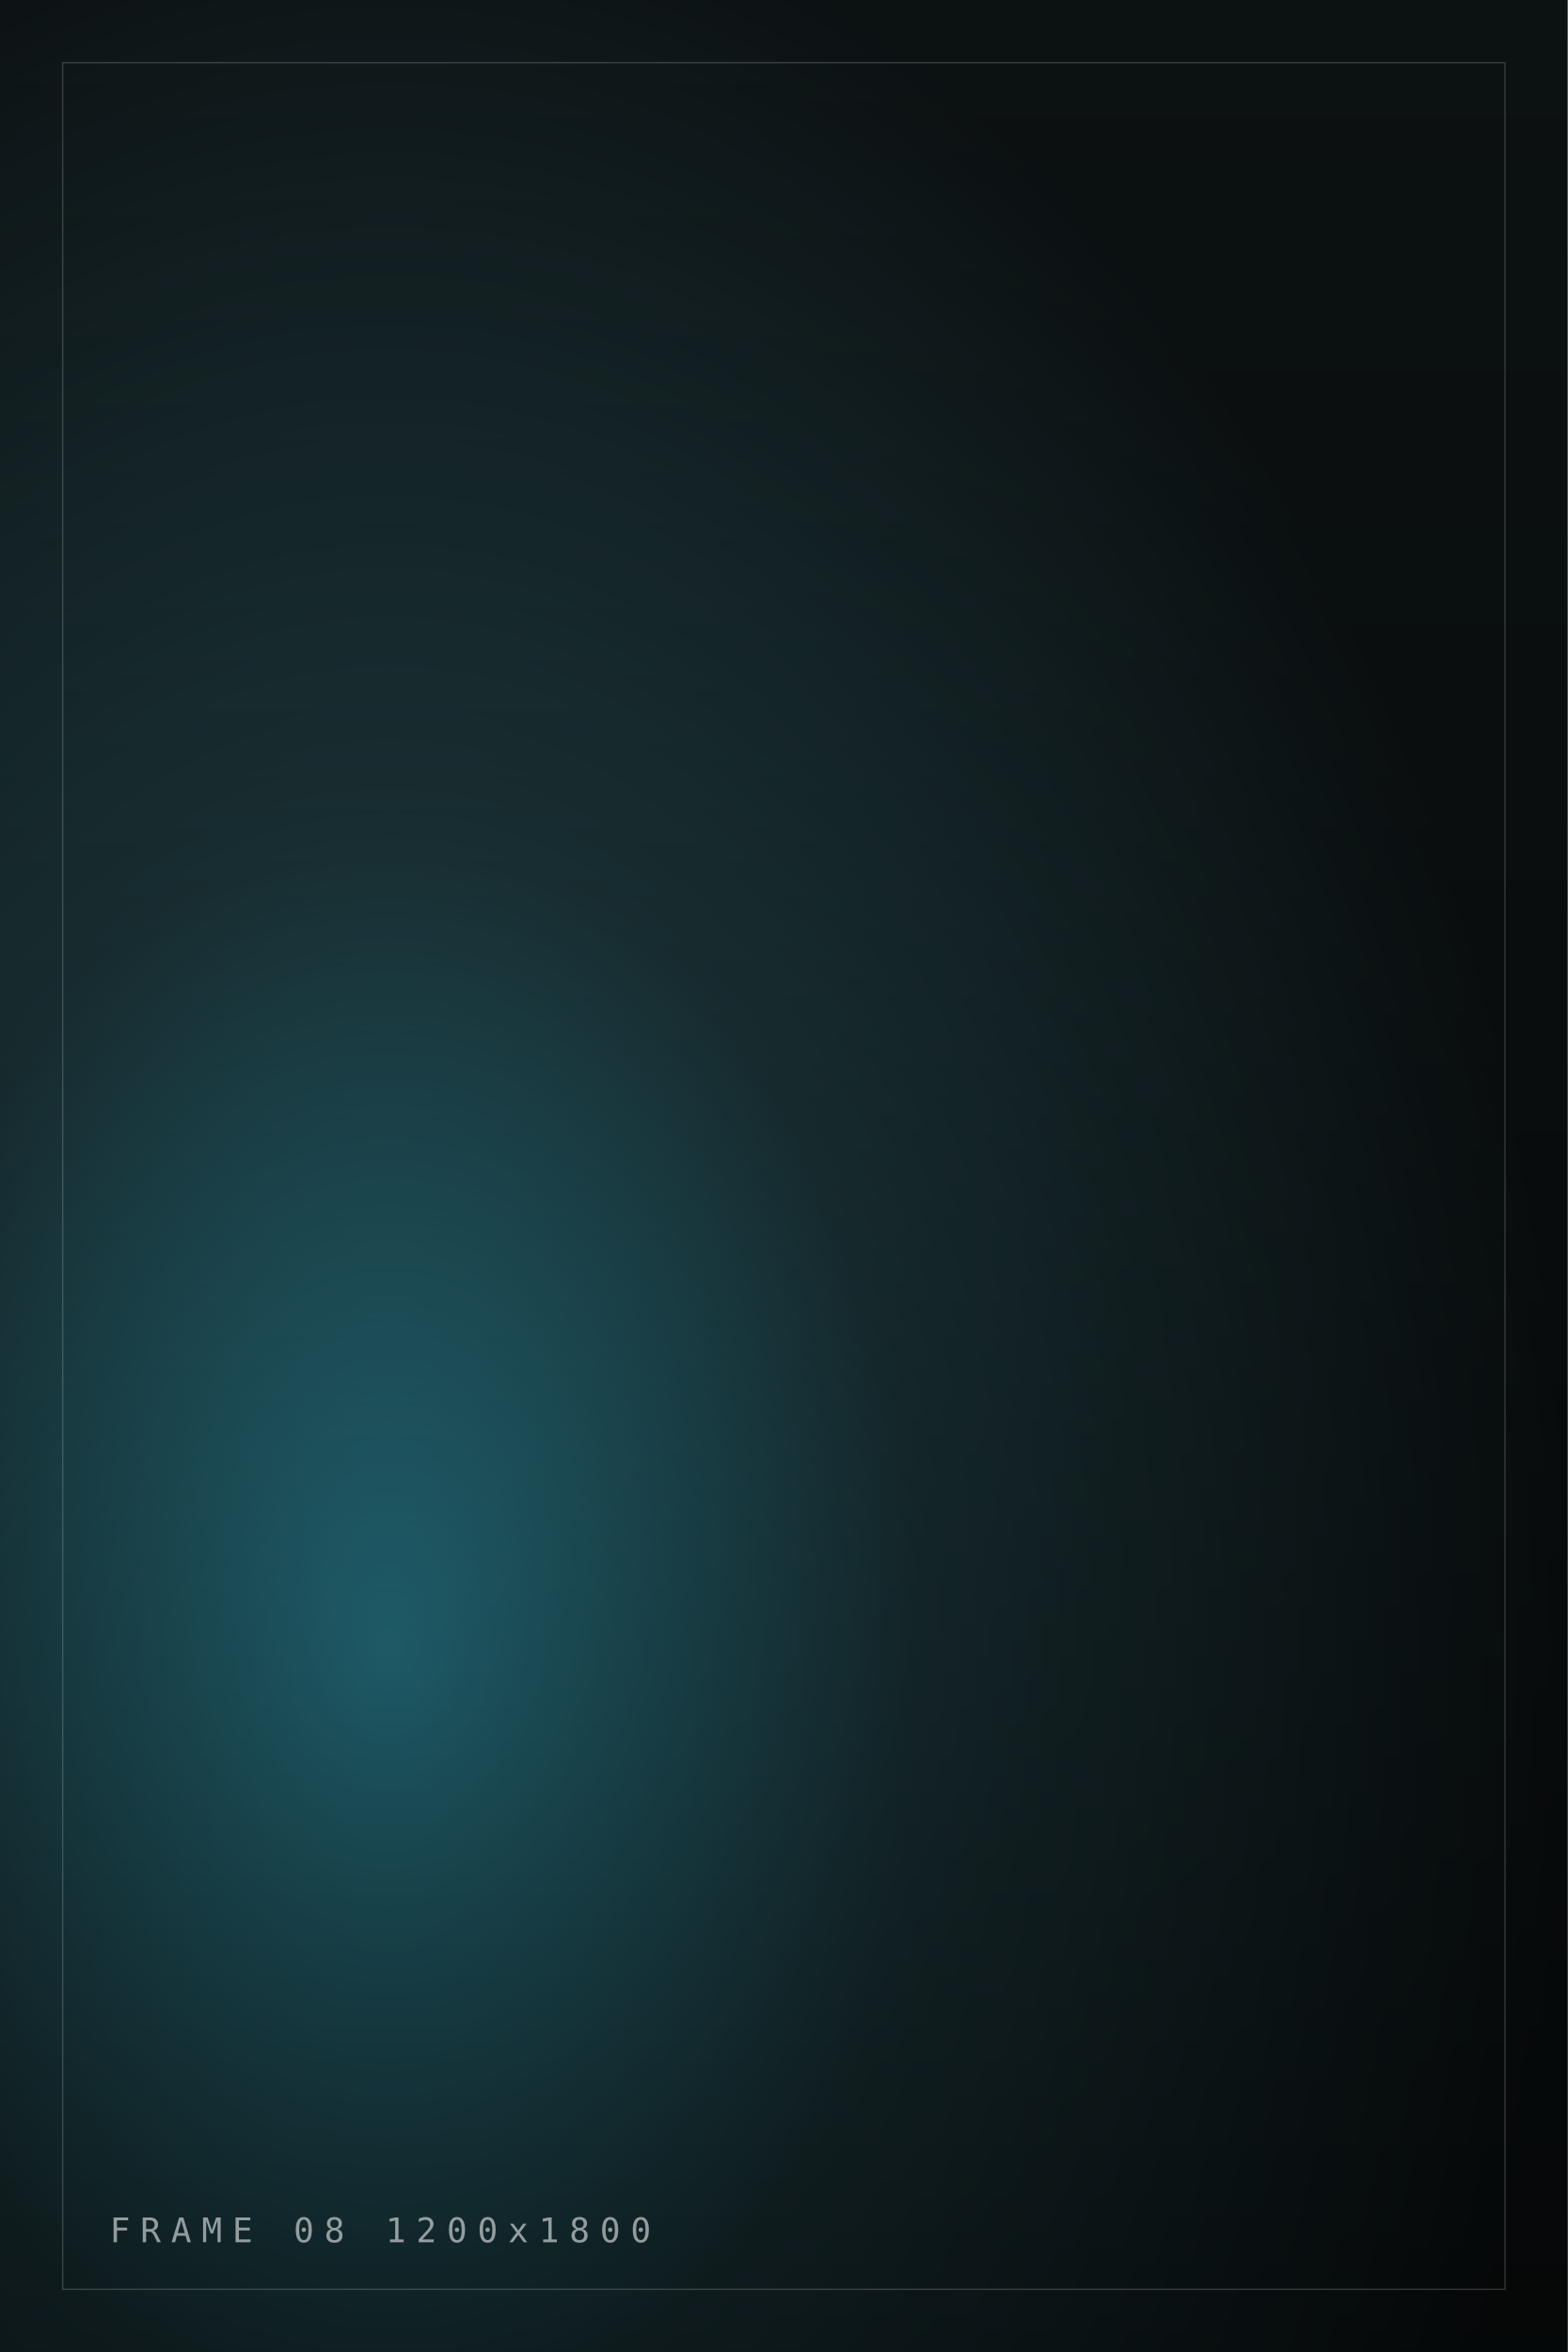
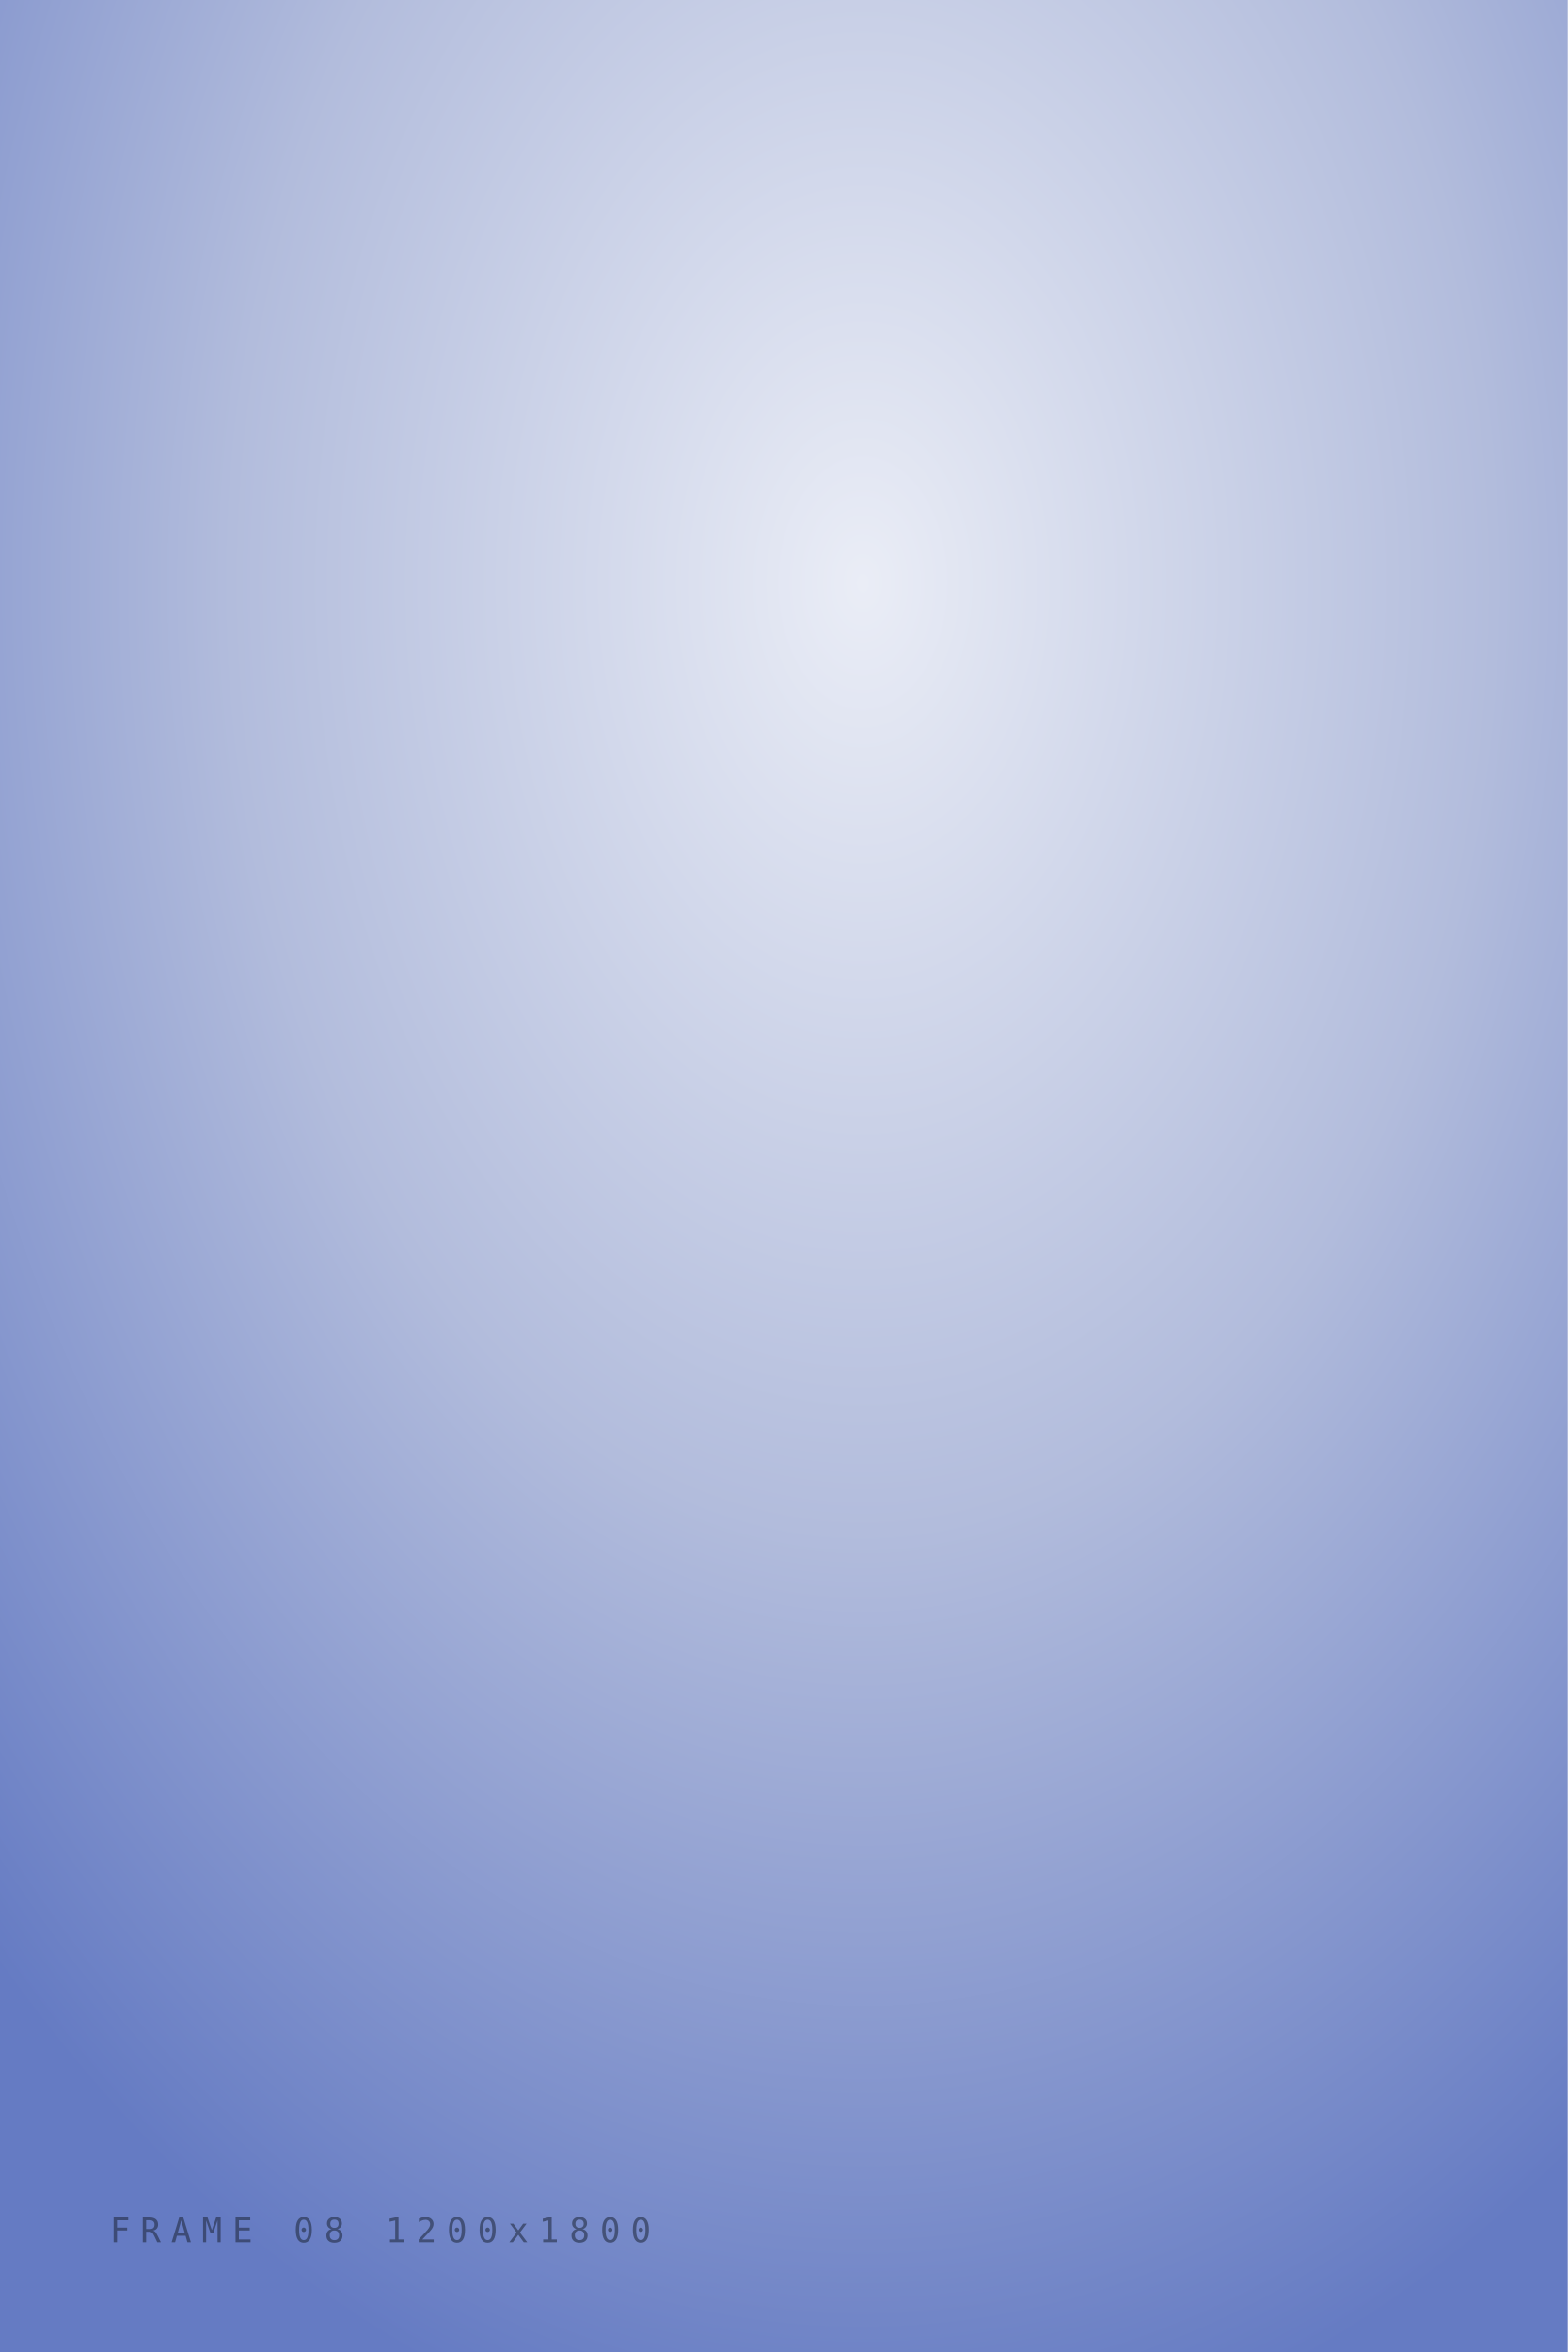
<svg xmlns="http://www.w3.org/2000/svg" viewBox="0 0 1200 1800" width="1200" height="1800">
  <defs>
-     <radialGradient id="g" cx="25%" cy="70%" r="75%">
-       <stop offset="0" stop-color="hsl(190,55%,42%)" />
-       <stop offset=".45" stop-color="hsl(190,35%,18%)" />
-       <stop offset="1" stop-color="hsl(190,20%,6%)" />
+     <radialGradient id="g" cx="55%" cy="25%" r="80%">
+       <stop offset="0" stop-color="hsl(226,38%,94%)" />
+       <stop offset=".5" stop-color="hsl(226,38%,78%)" />
+       <stop offset="1" stop-color="hsl(226,44%,58%)" />
    </radialGradient>
-     <linearGradient id="v" x1="0" y1="0" x2="0" y2="1">
-       <stop offset="0" stop-color="#000" stop-opacity="0" />
-       <stop offset="1" stop-color="#000" stop-opacity=".55" />
-     </linearGradient>
  </defs>
  <rect width="100%" height="100%" fill="url(#g)" />
-   <rect width="100%" height="100%" fill="url(#v)" />
-   <rect x="48" y="48" width="1104" height="1704" fill="none" stroke="#fff" stroke-opacity=".18" />
-   <text x="84" y="1716" fill="#fff" fill-opacity=".55" font-family="monospace" font-size="26" letter-spacing="7.8">FRAME 08  1200x1800</text>
+   <text x="84" y="1716" fill="#1c2638" fill-opacity=".55" font-family="monospace" font-size="26" letter-spacing="7.8">FRAME 08  1200x1800</text>
</svg>
